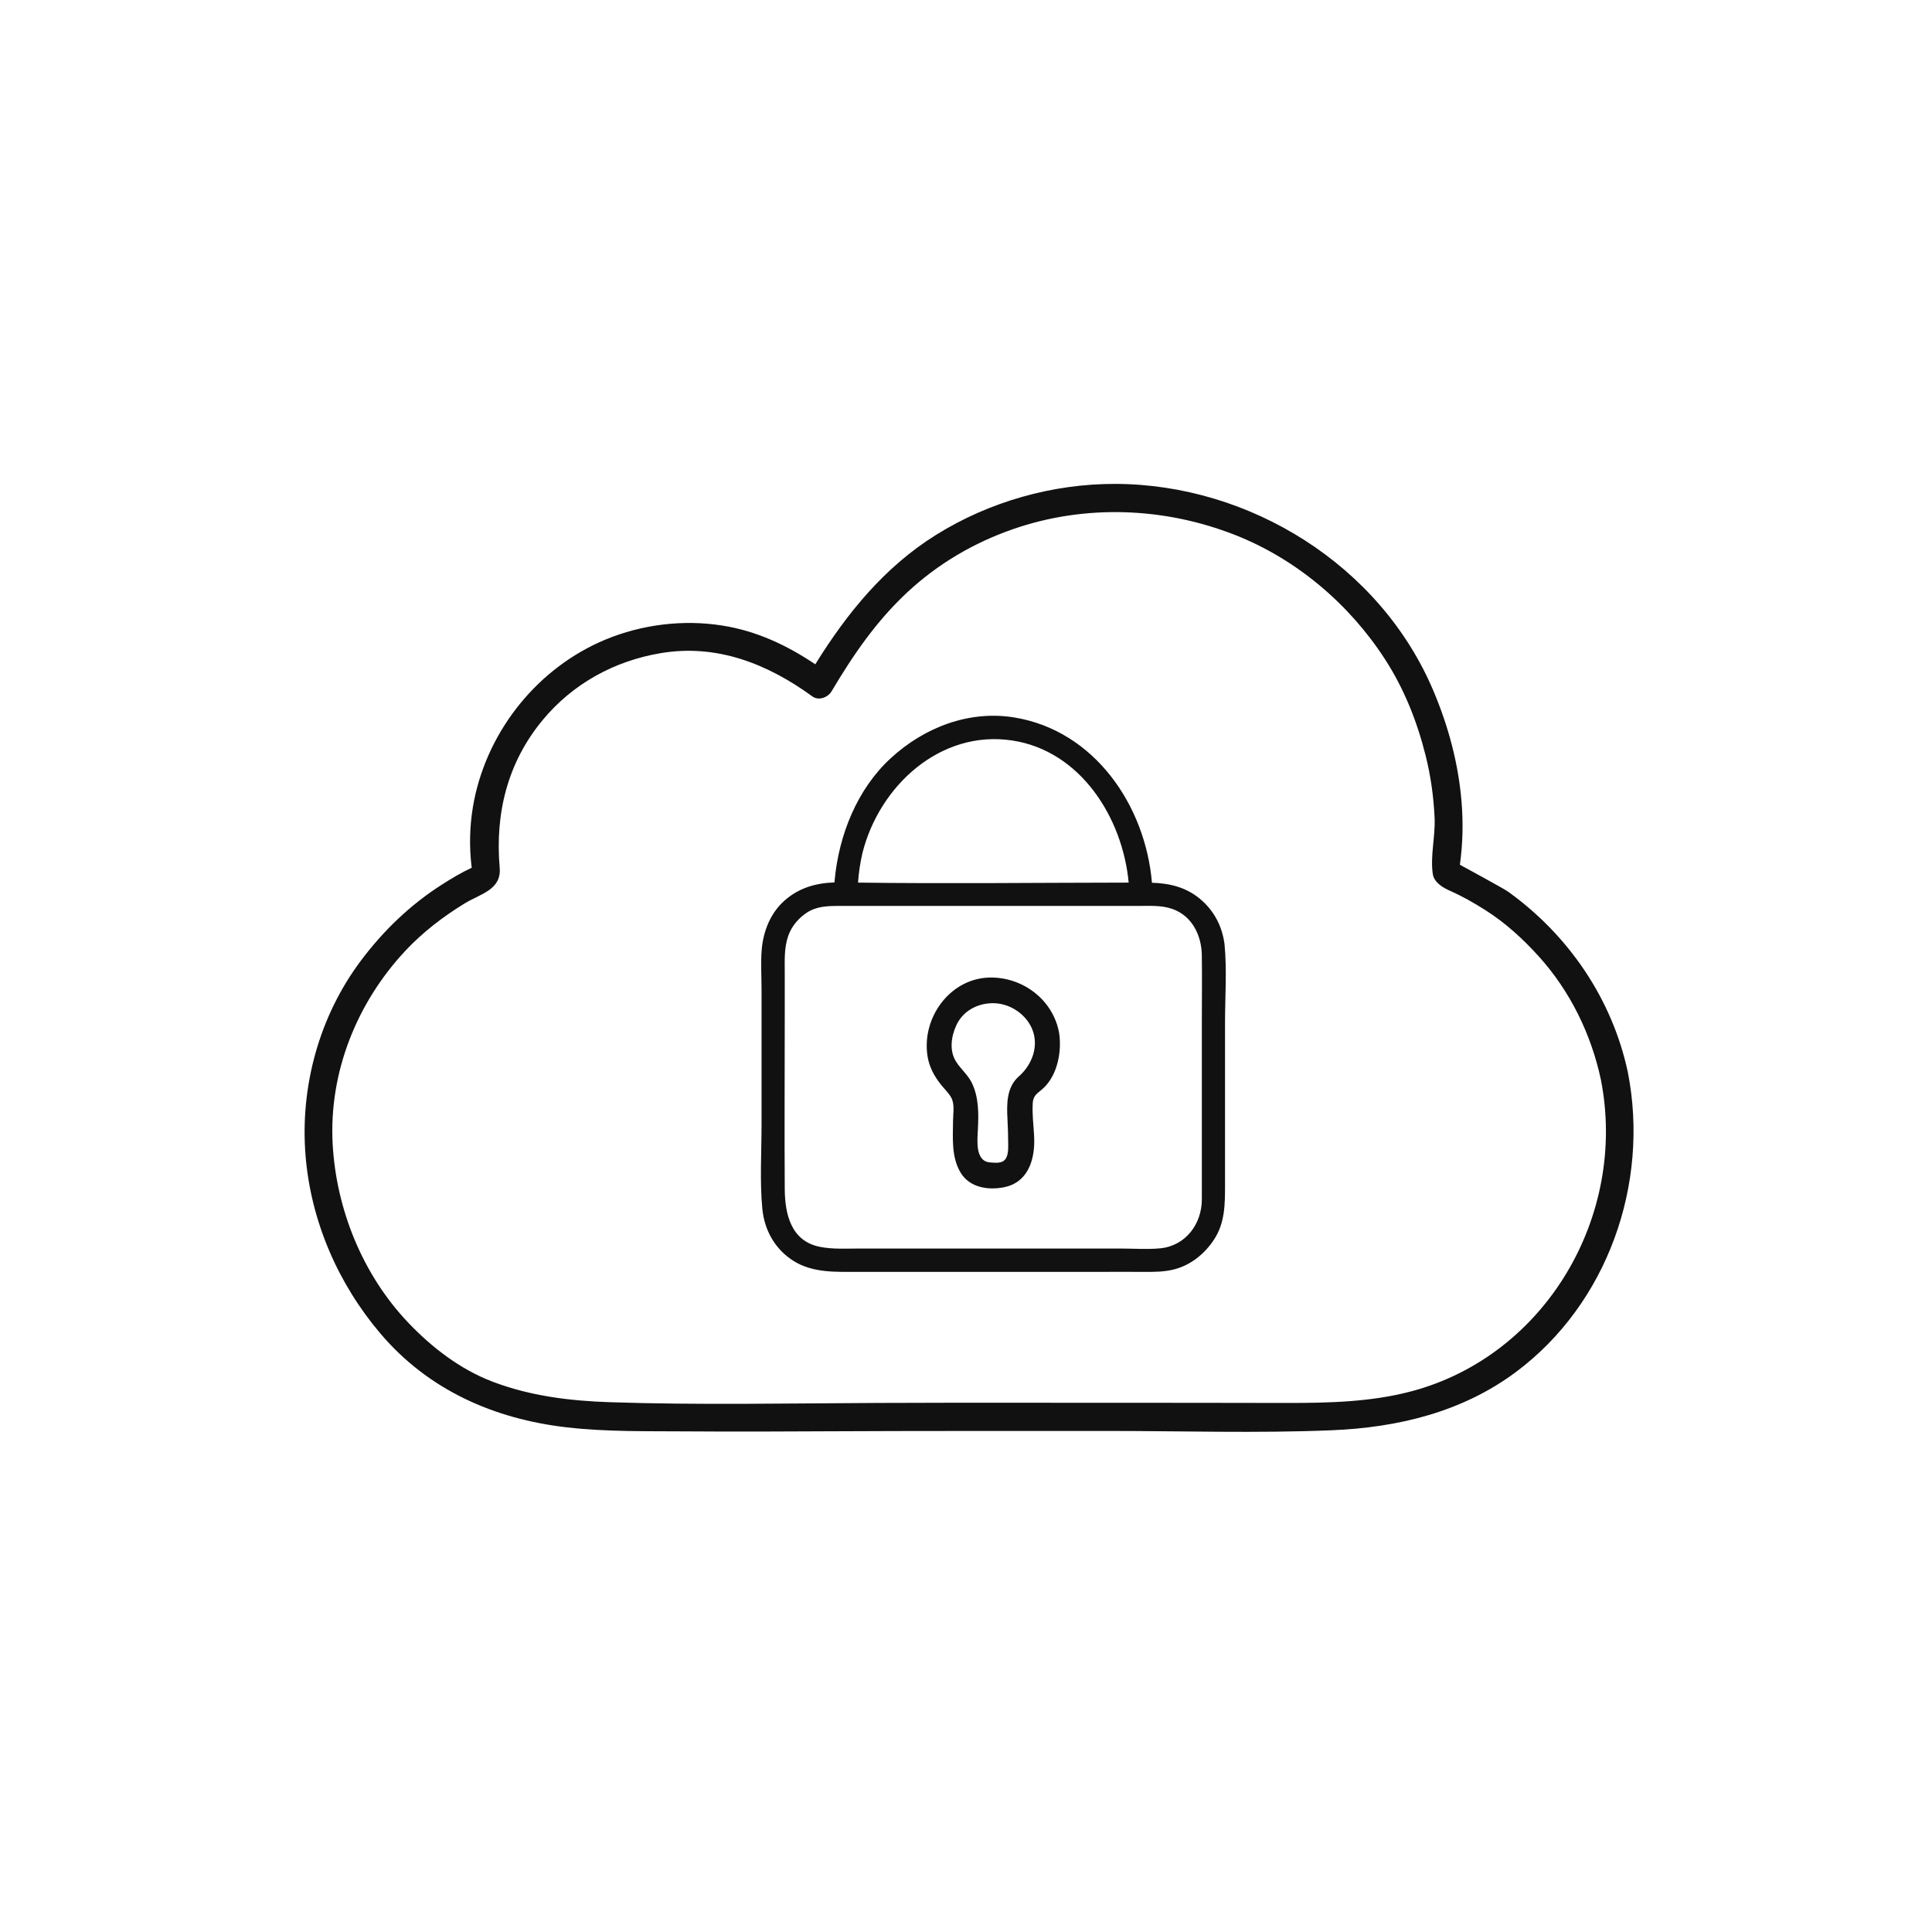
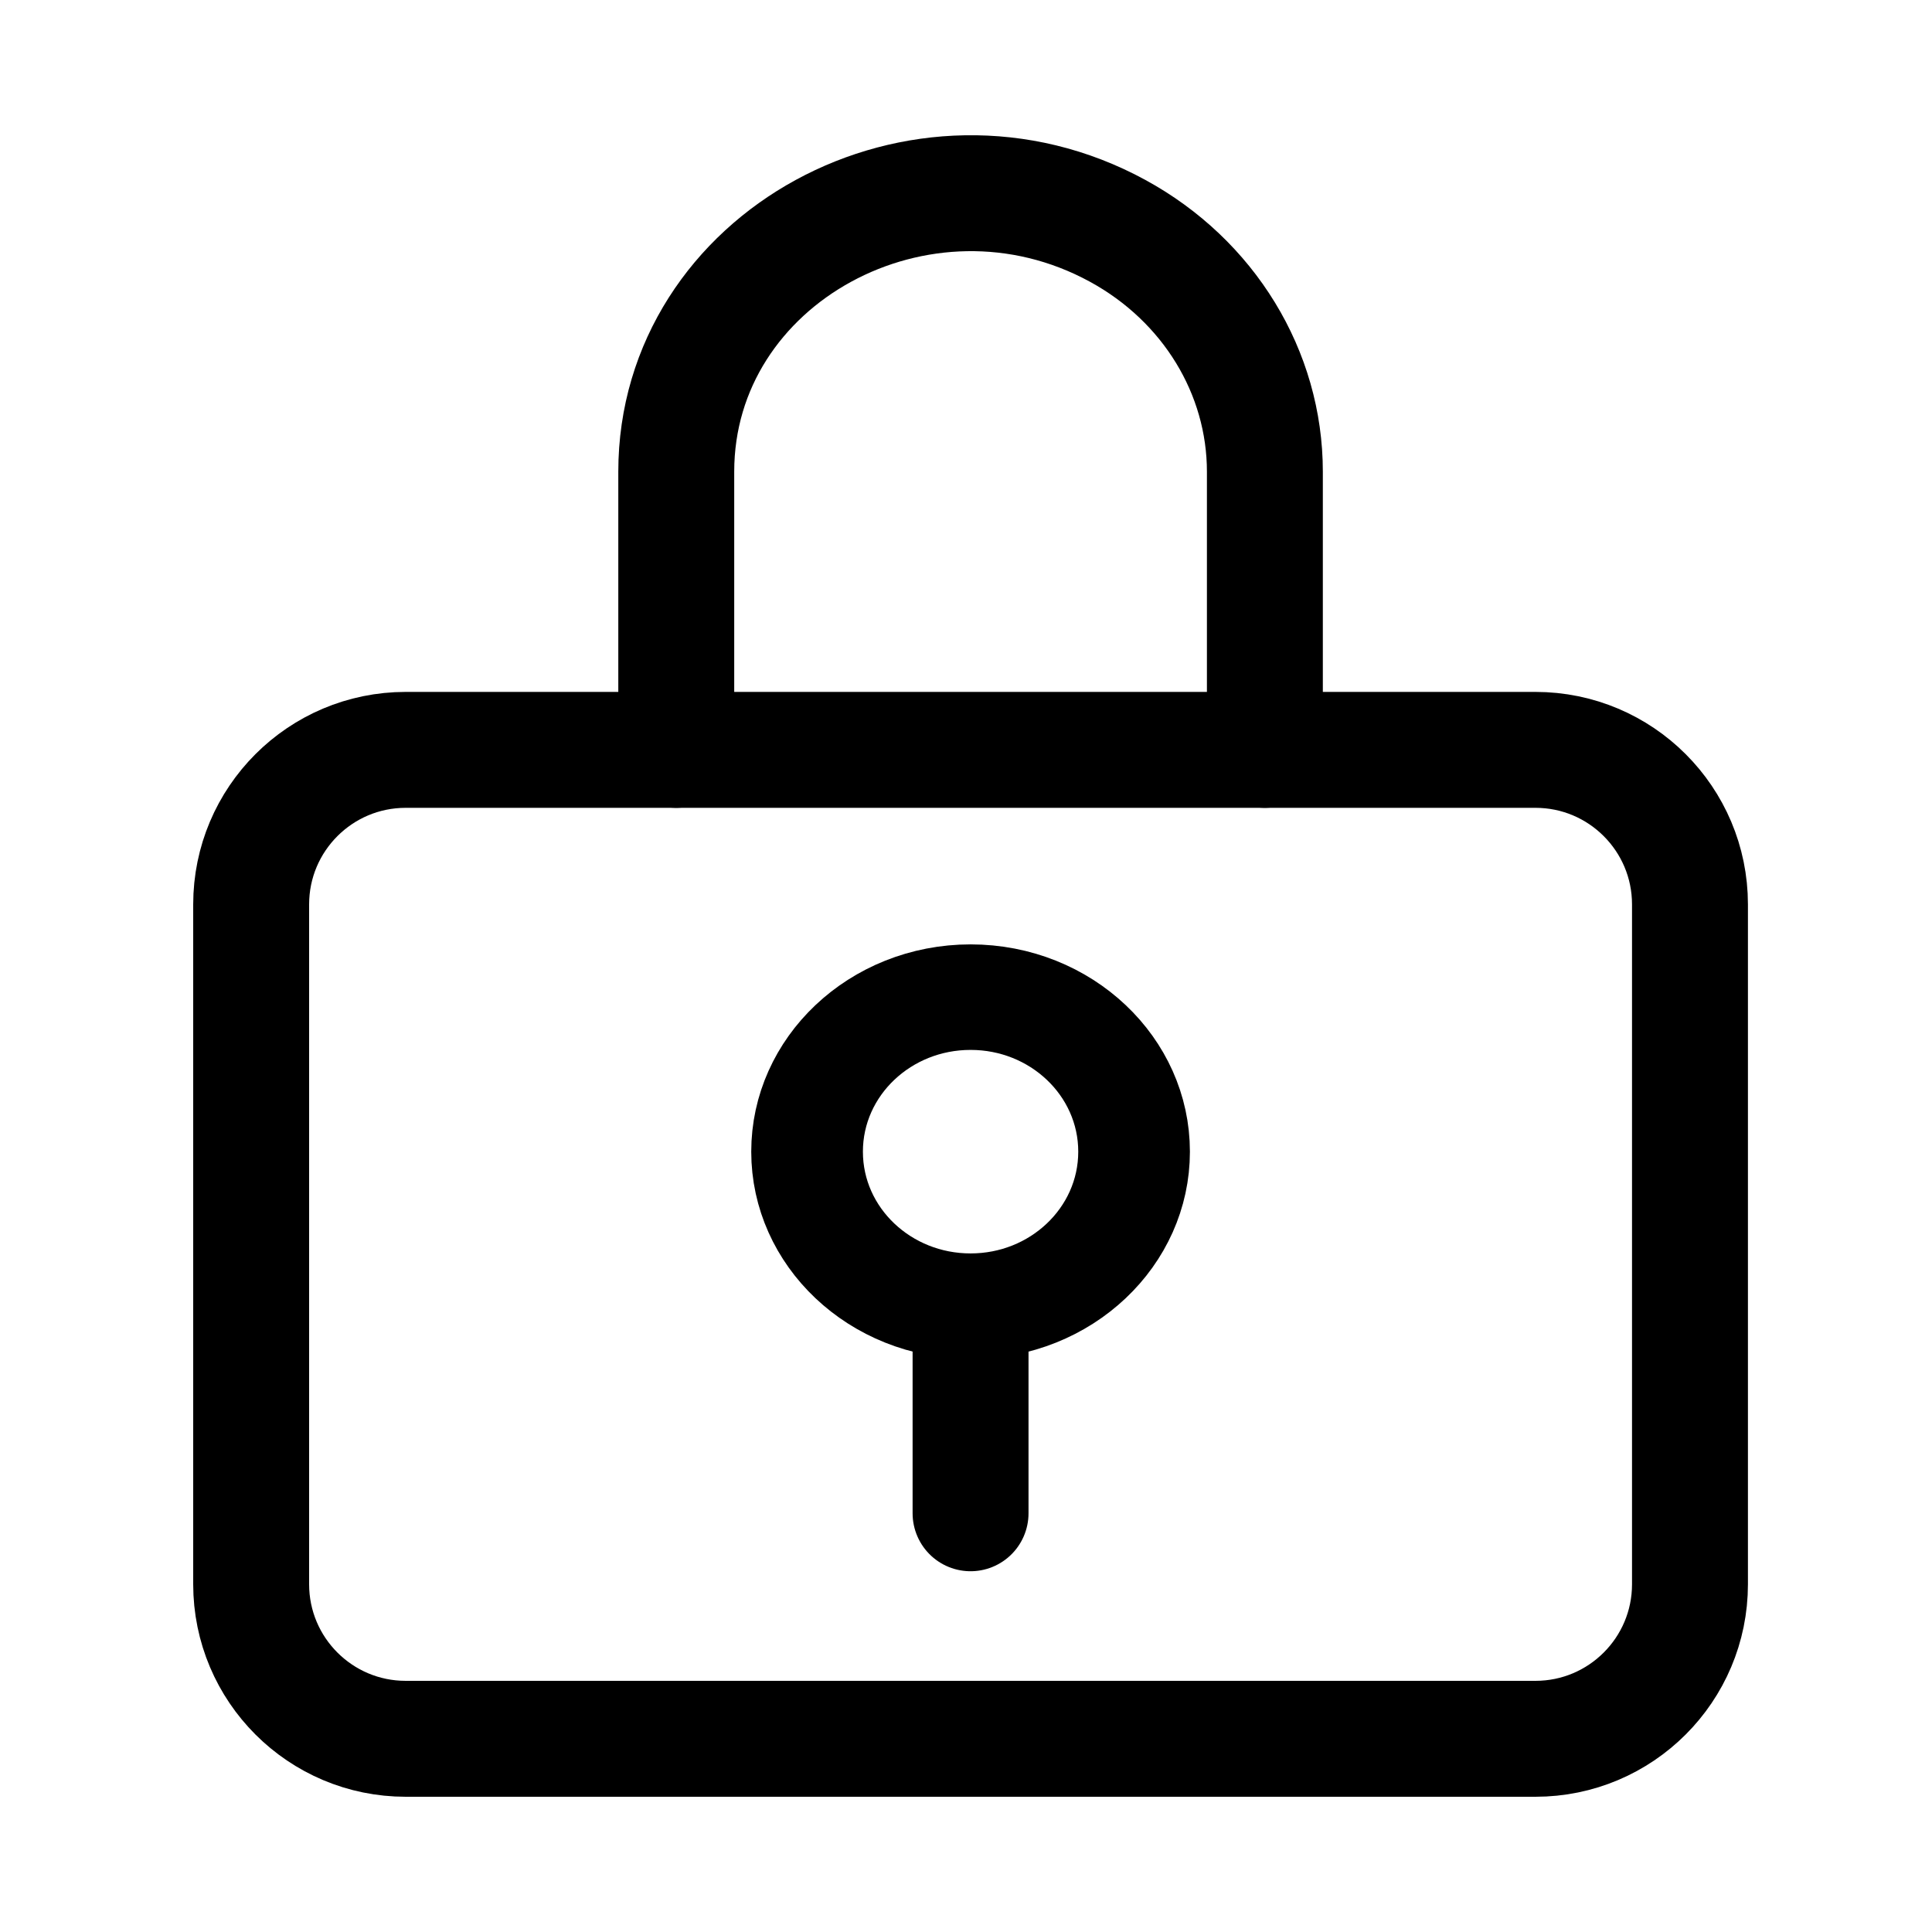
- <svg xmlns="http://www.w3.org/2000/svg" xmlns:ns1="https://boxy-svg.com" viewBox="0 0 100 100" preserveAspectRatio="xMidYMid meet" class="css-f87xc7" id="dabahffc" width="100px" height="100px">
-   <defs id="SvgjsDefs1001" />
-   <g id="SvgjsG1007" featurekey="symbolFeature-0" transform="matrix(1.249994,0,0,1.249994,37.49999,-27.01605)" fill="#111">
-     <path fill="#111" d="M 32.764 78.431 C 30.542 80.085 27.879 80.724 25.151 80.837 C 22.027 80.967 18.881 80.863 15.756 80.866 C 11.922 80.868 8.088 80.861 4.256 80.88 C 2.337 80.89 0.417 80.898 -1.501 80.884 C -3.174 80.871 -4.863 80.908 -6.527 80.717 C -9.54 80.371 -12.272 79.171 -14.262 76.815 C -16.006 74.754 -17.124 72.183 -17.347 69.477 C -17.583 66.62 -16.785 63.701 -15.063 61.401 C -14.131 60.155 -13.013 59.078 -11.698 58.24 C -11.303 57.988 -10.898 57.745 -10.472 57.547 C -10.47 57.547 -10.469 57.546 -10.467 57.545 C -10.482 57.417 -10.497 57.289 -10.507 57.16 C -10.573 56.36 -10.525 55.544 -10.368 54.755 C -9.776 51.811 -7.705 49.254 -4.938 48.1 C -3.42 47.469 -1.709 47.258 -0.083 47.517 C 1.333 47.742 2.586 48.332 3.759 49.12 C 5.07 47.008 6.619 45.097 8.76 43.761 C 10.965 42.384 13.59 41.643 16.187 41.65 C 21.746 41.667 27.149 45.009 29.351 50.211 C 29.975 51.682 30.395 53.245 30.522 54.842 C 30.591 55.71 30.57 56.559 30.451 57.42 C 30.451 57.42 32.269 58.406 32.443 58.532 C 34.944 60.326 36.758 62.976 37.405 66.008 C 38.315 70.629 36.563 75.602 32.764 78.431 Z M -10.366 57.495 C -10.301 57.459 -10.325 57.461 -10.366 57.495 Z M 36.289 66.318 C 35.887 64.434 35.013 62.649 33.721 61.219 C 33.063 60.49 32.333 59.823 31.503 59.297 C 31.033 58.999 30.552 58.725 30.044 58.5 C 29.752 58.372 29.38 58.158 29.328 57.797 C 29.22 57.049 29.438 56.249 29.404 55.485 C 29.364 54.607 29.244 53.738 29.029 52.886 C 28.675 51.476 28.141 50.135 27.351 48.912 C 25.875 46.628 23.681 44.764 21.147 43.767 C 18.213 42.613 14.931 42.486 11.94 43.526 C 10.314 44.091 8.827 44.966 7.565 46.143 C 6.28 47.341 5.325 48.737 4.431 50.243 C 4.281 50.494 3.898 50.639 3.64 50.451 C 1.788 49.103 -0.317 48.265 -2.644 48.659 C -4.564 48.982 -6.286 49.924 -7.537 51.438 C -8.989 53.196 -9.504 55.298 -9.309 57.545 C -9.229 58.461 -10.118 58.629 -10.755 59.019 C -11.653 59.569 -12.491 60.21 -13.213 60.981 C -15.227 63.134 -16.388 66.022 -16.225 68.991 C -16.076 71.694 -14.984 74.385 -13.121 76.355 C -12.136 77.396 -10.951 78.313 -9.603 78.826 C -8.048 79.418 -6.411 79.62 -4.758 79.675 C -1.067 79.798 2.634 79.722 6.328 79.706 C 10.159 79.689 13.991 79.704 17.823 79.7 C 19.645 79.697 21.468 79.708 23.291 79.707 C 25.013 79.707 26.77 79.669 28.445 79.224 C 34.006 77.744 37.398 71.948 36.289 66.318 Z M -10.366 57.495 C -10.301 57.459 -10.325 57.461 -10.366 57.495 Z M 20.704 60.701 C 20.809 61.771 20.726 62.876 20.726 63.95 C 20.726 65.06 20.726 66.171 20.726 67.281 C 20.726 68.413 20.726 69.544 20.726 70.676 C 20.726 71.469 20.726 72.242 20.277 72.931 C 19.893 73.522 19.318 73.994 18.628 74.173 C 18.209 74.282 17.792 74.282 17.361 74.279 C 16.831 74.275 16.303 74.278 15.773 74.278 C 13.585 74.278 11.397 74.278 9.209 74.278 C 7.993 74.278 6.778 74.278 5.562 74.278 C 4.655 74.278 3.681 74.335 2.874 73.835 C 2.105 73.358 1.655 72.57 1.567 71.671 C 1.457 70.522 1.534 69.339 1.534 68.186 C 1.534 66.956 1.534 65.727 1.534 64.497 C 1.534 63.862 1.534 63.227 1.534 62.591 C 1.534 62.044 1.496 61.48 1.541 60.934 C 1.604 60.183 1.898 59.433 2.466 58.921 C 3.068 58.38 3.772 58.179 4.554 58.152 C 4.556 58.125 4.558 58.099 4.56 58.073 C 4.732 56.198 5.487 54.291 6.89 53.003 C 8.276 51.731 10.129 51.013 12.01 51.323 C 15.318 51.87 17.427 54.958 17.7 58.166 C 18.416 58.186 19.093 58.346 19.667 58.815 C 20.255 59.295 20.604 59.947 20.704 60.701 Z M 19.765 61.162 C 19.752 60.345 19.361 59.534 18.545 59.251 C 18.088 59.091 17.615 59.126 17.138 59.126 C 16.588 59.126 16.039 59.126 15.49 59.126 C 14.276 59.126 13.063 59.126 11.85 59.126 C 9.472 59.126 7.095 59.126 4.719 59.126 C 4.253 59.126 3.799 59.143 3.397 59.412 C 3.056 59.64 2.776 59.973 2.639 60.366 C 2.464 60.867 2.495 61.378 2.495 61.902 C 2.495 62.484 2.495 63.067 2.495 63.649 C 2.495 66.052 2.479 68.455 2.495 70.858 C 2.503 71.9 2.76 73.004 3.946 73.241 C 4.476 73.348 5.029 73.312 5.567 73.312 C 6.133 73.312 6.7 73.312 7.266 73.312 C 9.692 73.312 12.118 73.312 14.544 73.312 C 15.16 73.312 15.776 73.312 16.392 73.312 C 16.935 73.312 17.498 73.355 18.039 73.304 C 19.095 73.202 19.766 72.295 19.766 71.272 C 19.766 68.833 19.766 66.395 19.766 63.956 C 19.766 63.024 19.778 62.092 19.765 61.162 Z M 13.867 64.469 C 13.963 65.253 13.752 66.248 13.1 66.762 C 12.887 66.928 12.773 67.035 12.762 67.323 C 12.752 67.541 12.758 67.76 12.773 67.979 C 12.8 68.385 12.852 68.801 12.809 69.209 C 12.731 69.961 12.378 70.608 11.592 70.771 C 10.941 70.905 10.166 70.801 9.786 70.184 C 9.384 69.529 9.458 68.733 9.464 67.996 C 9.467 67.697 9.539 67.325 9.383 67.052 C 9.264 66.847 9.094 66.694 8.95 66.51 C 8.683 66.168 8.486 65.807 8.412 65.377 C 8.141 63.792 9.312 62.141 10.954 62.092 C 12.344 62.05 13.63 63.02 13.862 64.42 C 13.863 64.43 13.863 64.438 13.863 64.448 C 13.864 64.455 13.866 64.461 13.867 64.469 Z M 12.577 63.927 C 12.244 63.449 11.675 63.146 11.091 63.153 C 10.464 63.162 9.873 63.477 9.602 64.063 C 9.384 64.532 9.3 65.123 9.593 65.58 C 9.789 65.887 10.086 66.128 10.245 66.459 C 10.531 67.054 10.525 67.721 10.493 68.369 C 10.471 68.818 10.367 69.7 10.994 69.746 C 11.16 69.76 11.402 69.788 11.55 69.689 C 11.753 69.553 11.749 69.217 11.748 68.999 C 11.745 68.652 11.737 68.307 11.718 67.96 C 11.684 67.337 11.675 66.648 12.175 66.196 C 12.831 65.633 13.102 64.681 12.577 63.927 Z M 5.529 58.16 C 9.264 58.21 13.001 58.163 16.736 58.16 C 16.485 55.469 14.742 52.703 11.914 52.275 C 8.937 51.823 6.408 54.157 5.712 56.935 C 5.617 57.341 5.558 57.748 5.529 58.16 Z" style="" ns1:origin="0.497694 0.508583" />
-   </g>
+ <svg xmlns="http://www.w3.org/2000/svg" width="100" height="100">
+   <path fill="none" d="M0 0h256v256H0z" />
+   <circle cx="128" cy="140" r="20" fill="none" stroke="#000" stroke-linecap="round" stroke-linejoin="round" style="stroke-width:13.659px" transform="matrix(.42314 0 0 .3999 -3.925 3.624)" />
+   <path fill="none" stroke="#000" stroke-linecap="round" stroke-linejoin="round" style="stroke-width:6px" d="M50.236 68.73v9.597" />
+   <rect x="13" y="38.813" width="74.473" height="51.187" rx="8" fill="none" stroke="#000" stroke-linecap="round" stroke-linejoin="round" style="stroke-width:6px" />
+   <path d="M35.003 38.813V24.416c0-11.081 12.695-18.007 22.85-12.466 4.713 2.572 7.617 7.325 7.617 12.466v14.397" fill="none" stroke="#000" stroke-linecap="round" stroke-linejoin="round" style="stroke-width:6px" />
</svg>
